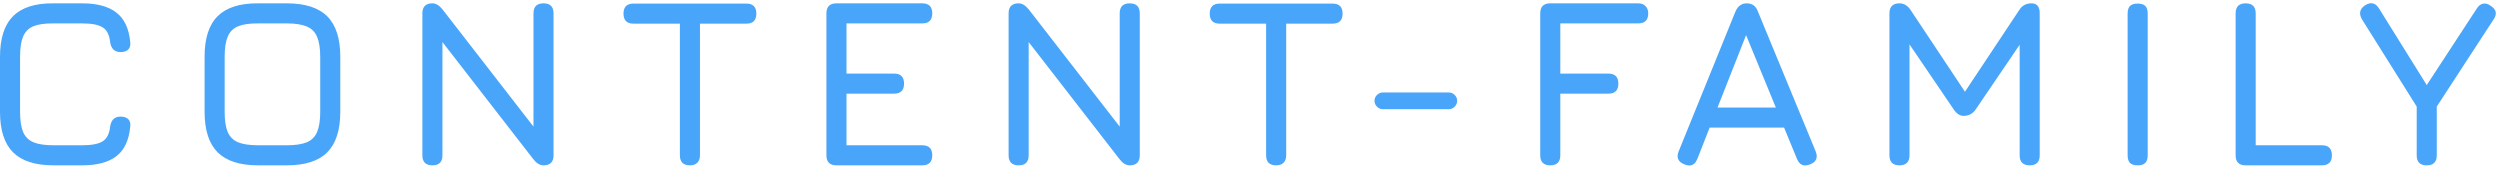
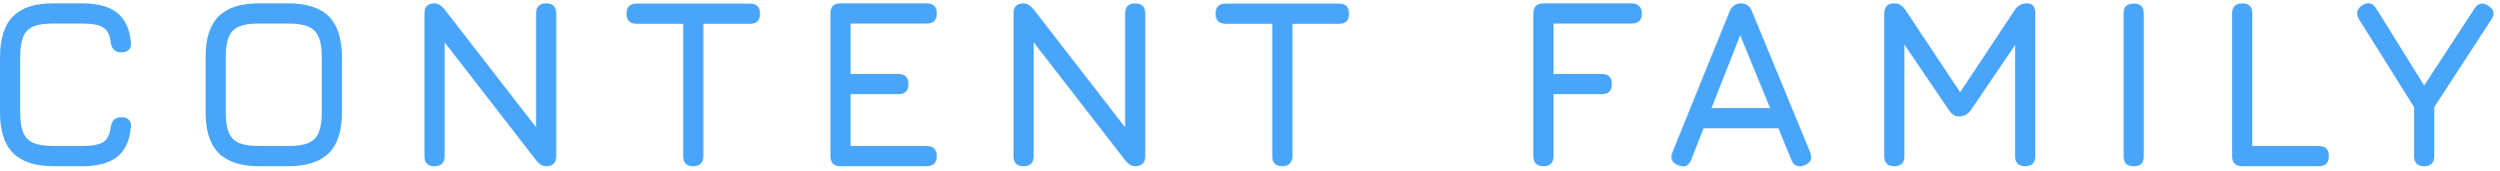
- <svg xmlns="http://www.w3.org/2000/svg" width="1151" height="78" viewBox="0 0 1151 78" fill="none">
-   <path d="M24.64 76.12C16.243 76.12 10.028 74.122 5.995 70.125C1.998 66.092 1.28299e-05 59.877 1.28299e-05 51.48V26.18C1.28299e-05 17.71 1.998 11.477 5.995 7.48C9.992 3.447 16.17 1.467 24.53 1.54H37.84C44.733 1.54 49.995 2.97 53.625 5.83C57.255 8.653 59.363 13.127 59.95 19.25C60.17 20.79 59.877 21.963 59.07 22.77C58.263 23.577 57.09 23.98 55.55 23.98C52.763 23.98 51.15 22.44 50.71 19.36C50.343 15.987 49.17 13.713 47.19 12.54C45.247 11.367 42.13 10.78 37.84 10.78H24.53C20.643 10.743 17.582 11.183 15.345 12.1C13.145 13.017 11.568 14.612 10.615 16.885C9.698 19.122 9.24 22.22 9.24 26.18V51.48C9.24 55.403 9.698 58.483 10.615 60.72C11.568 62.957 13.163 64.552 15.4 65.505C17.637 66.422 20.717 66.88 24.64 66.88H37.84C42.13 66.88 45.247 66.293 47.19 65.12C49.17 63.91 50.343 61.637 50.71 58.3C51.15 55.22 52.763 53.68 55.55 53.68C57.09 53.68 58.263 54.083 59.07 54.89C59.877 55.697 60.17 56.87 59.95 58.41C59.363 64.57 57.255 69.062 53.625 71.885C49.995 74.708 44.733 76.12 37.84 76.12H24.64ZM118.832 76.12C110.435 76.12 104.22 74.122 100.187 70.125C96.19 66.092 94.192 59.877 94.192 51.48V26.07C94.192 17.6 96.209 11.385 100.242 7.425C104.275 3.428 110.472 1.467 118.832 1.54H132.032C140.465 1.54 146.68 3.538 150.677 7.535C154.673 11.532 156.672 17.747 156.672 26.18V51.48C156.672 59.877 154.673 66.092 150.677 70.125C146.68 74.122 140.465 76.12 132.032 76.12H118.832ZM118.832 66.88H132.032C135.955 66.88 139.035 66.422 141.272 65.505C143.508 64.552 145.085 62.957 146.002 60.72C146.955 58.483 147.432 55.403 147.432 51.48V26.18C147.432 22.293 146.955 19.232 146.002 16.995C145.085 14.758 143.508 13.163 141.272 12.21C139.035 11.257 135.955 10.78 132.032 10.78H118.832C114.945 10.743 111.883 11.183 109.647 12.1C107.41 13.017 105.815 14.593 104.862 16.83C103.908 19.067 103.432 22.147 103.432 26.07V51.48C103.432 55.403 103.89 58.483 104.807 60.72C105.76 62.957 107.355 64.552 109.592 65.505C111.828 66.422 114.908 66.88 118.832 66.88ZM199.081 76.12C196.001 76.12 194.461 74.58 194.461 71.5V6.16C194.461 3.08 196.001 1.54 199.081 1.54C200.658 1.54 202.198 2.457 203.701 4.29L247.921 61.27H245.611V6.16C245.611 3.08 247.151 1.54 250.231 1.54C253.311 1.54 254.851 3.08 254.851 6.16V71.5C254.851 74.58 253.311 76.12 250.231 76.12C248.581 76.12 247.041 75.203 245.611 73.37L201.391 16.39H203.701V71.5C203.701 74.58 202.161 76.12 199.081 76.12ZM317.643 76.12C316.103 76.12 314.948 75.735 314.178 74.965C313.408 74.195 313.023 73.04 313.023 71.5V10.89H291.683C290.143 10.89 288.988 10.505 288.218 9.735C287.448 8.965 287.063 7.81 287.063 6.27C287.063 4.73 287.448 3.575 288.218 2.805C288.988 2.035 290.143 1.65 291.683 1.65H343.603C345.143 1.65 346.298 2.035 347.068 2.805C347.838 3.575 348.223 4.73 348.223 6.27C348.223 7.81 347.838 8.965 347.068 9.735C346.298 10.505 345.143 10.89 343.603 10.89H322.263V71.5C322.263 72.967 321.86 74.103 321.053 74.91C320.283 75.717 319.146 76.12 317.643 76.12ZM385.101 76.12C382.021 76.12 380.481 74.58 380.481 71.5V6.16C380.481 3.08 382.021 1.54 385.101 1.54H424.591C427.671 1.54 429.211 3.08 429.211 6.16C429.211 9.24 427.671 10.78 424.591 10.78H389.721V33.88H411.611C414.691 33.88 416.231 35.42 416.231 38.5C416.231 41.58 414.691 43.12 411.611 43.12H389.721V66.88H424.591C427.671 66.88 429.211 68.42 429.211 71.5C429.211 74.58 427.671 76.12 424.591 76.12H385.101ZM468.981 76.12C465.901 76.12 464.361 74.58 464.361 71.5V6.16C464.361 3.08 465.901 1.54 468.981 1.54C470.557 1.54 472.097 2.457 473.601 4.29L517.821 61.27H515.511V6.16C515.511 3.08 517.051 1.54 520.131 1.54C523.211 1.54 524.751 3.08 524.751 6.16V71.5C524.751 74.58 523.211 76.12 520.131 76.12C518.481 76.12 516.941 75.203 515.511 73.37L471.291 16.39H473.601V71.5C473.601 74.58 472.061 76.12 468.981 76.12ZM587.543 76.12C586.003 76.12 584.848 75.735 584.078 74.965C583.308 74.195 582.923 73.04 582.923 71.5V10.89H561.583C560.043 10.89 558.888 10.505 558.118 9.735C557.348 8.965 556.963 7.81 556.963 6.27C556.963 4.73 557.348 3.575 558.118 2.805C558.888 2.035 560.043 1.65 561.583 1.65H613.503C615.043 1.65 616.198 2.035 616.968 2.805C617.738 3.575 618.123 4.73 618.123 6.27C618.123 7.81 617.738 8.965 616.968 9.735C616.198 10.505 615.043 10.89 613.503 10.89H592.163V71.5C592.163 72.967 591.759 74.103 590.953 74.91C590.183 75.717 589.046 76.12 587.543 76.12ZM636.67 50.27C635.643 50.27 634.745 49.885 633.975 49.115C633.205 48.345 632.82 47.447 632.82 46.42C632.82 45.357 633.205 44.458 633.975 43.725C634.745 42.955 635.643 42.57 636.67 42.57H667.03C668.093 42.57 668.991 42.955 669.725 43.725C670.495 44.458 670.88 45.357 670.88 46.42C670.88 47.447 670.495 48.345 669.725 49.115C668.991 49.885 668.093 50.27 667.03 50.27H636.67ZM713.744 76.12C710.664 76.12 709.124 74.58 709.124 71.5V6.16C709.124 3.08 710.664 1.54 713.744 1.54H754.224C755.654 1.54 756.772 1.962 757.579 2.805C758.422 3.612 758.844 4.73 758.844 6.16C758.844 9.24 757.304 10.78 754.224 10.78H718.364V33.88H740.474C743.554 33.88 745.094 35.42 745.094 38.5C745.094 41.58 743.554 43.12 740.474 43.12H718.364V71.5C718.364 74.58 716.824 76.12 713.744 76.12ZM775.518 75.68C772.585 74.543 771.705 72.527 772.878 69.63L799.058 5.17C800.158 2.75 801.881 1.54 804.228 1.54H804.448C806.831 1.65 808.445 2.86 809.288 5.17L835.908 69.63C837.081 72.527 836.238 74.543 833.378 75.68C830.481 76.817 828.465 75.973 827.328 73.15L821.388 58.74H787.123L781.458 73.15C780.321 76.01 778.341 76.853 775.518 75.68ZM790.753 49.5H817.593L803.898 16.17L790.753 49.5ZM874.52 76.12C871.44 76.12 869.9 74.58 869.9 71.5V6.16C869.9 3.08 871.44 1.54 874.52 1.54C876.536 1.54 878.223 2.53 879.58 4.51L905.54 43.56L903.56 43.89L929.74 4.51C930.986 2.53 932.856 1.54 935.35 1.54C937.843 1.54 939.09 3.08 939.09 6.16V71.5C939.09 74.58 937.55 76.12 934.47 76.12C931.39 76.12 929.85 74.58 929.85 71.5V15.4L932.71 16.39L909.61 50.38C908.253 52.36 906.383 53.35 904 53.35C902.35 53.35 900.846 52.36 899.49 50.38L876.39 16.39L879.14 17.16V71.5C879.14 74.58 877.6 76.12 874.52 76.12ZM984.18 76.12C982.604 76.12 981.43 75.753 980.66 75.02C979.927 74.25 979.56 73.077 979.56 71.5V6.27C979.56 4.657 979.927 3.483 980.66 2.75C981.43 2.017 982.604 1.65 984.18 1.65C985.794 1.65 986.967 2.017 987.7 2.75C988.434 3.483 988.8 4.657 988.8 6.27V71.5C988.8 73.077 988.434 74.25 987.7 75.02C986.967 75.753 985.794 76.12 984.18 76.12ZM1033.9 76.12C1030.82 76.12 1029.28 74.58 1029.28 71.5V6.16C1029.28 3.08 1030.82 1.54 1033.9 1.54C1036.98 1.54 1038.52 3.08 1038.52 6.16V66.88H1068.99C1072.07 66.88 1073.61 68.42 1073.61 71.5C1073.61 74.58 1072.07 76.12 1068.99 76.12H1033.9ZM1117.27 76.12C1114.19 76.12 1112.65 74.58 1112.65 71.5V49.06L1087.46 8.91C1085.92 6.27 1086.4 4.107 1088.89 2.42C1091.53 0.807 1093.66 1.283 1095.27 3.85L1117.27 39.16L1140.37 3.85C1141.14 2.64 1142.07 1.925 1143.17 1.705C1144.27 1.448 1145.43 1.76 1146.64 2.64C1149.32 4.29 1149.79 6.38 1148.07 8.91L1121.89 49.06V71.5C1121.89 74.58 1120.35 76.12 1117.27 76.12Z" fill="#49A5F9" />
+ <svg xmlns="http://www.w3.org/2000/svg" width="1145" height="78" viewBox="0 0 1145 78" fill="none">
+   <path d="M24.64 76.12C16.243 76.12 10.028 74.122 5.995 70.125C1.998 66.092 1.28299e-05 59.877 1.28299e-05 51.48V26.18C1.28299e-05 17.71 1.998 11.477 5.995 7.48C9.992 3.447 16.17 1.467 24.53 1.54H37.84C44.733 1.54 49.995 2.97 53.625 5.83C57.255 8.653 59.363 13.127 59.95 19.25C60.17 20.79 59.877 21.963 59.07 22.77C58.263 23.577 57.09 23.98 55.55 23.98C52.763 23.98 51.15 22.44 50.71 19.36C50.343 15.987 49.17 13.713 47.19 12.54C45.247 11.367 42.13 10.78 37.84 10.78H24.53C20.643 10.743 17.582 11.183 15.345 12.1C13.145 13.017 11.568 14.612 10.615 16.885C9.698 19.122 9.24 22.22 9.24 26.18V51.48C9.24 55.403 9.698 58.483 10.615 60.72C11.568 62.957 13.163 64.552 15.4 65.505C17.637 66.422 20.717 66.88 24.64 66.88H37.84C42.13 66.88 45.247 66.293 47.19 65.12C49.17 63.91 50.343 61.637 50.71 58.3C51.15 55.22 52.763 53.68 55.55 53.68C57.09 53.68 58.263 54.083 59.07 54.89C59.877 55.697 60.17 56.87 59.95 58.41C59.363 64.57 57.255 69.062 53.625 71.885C49.995 74.708 44.733 76.12 37.84 76.12H24.64ZM118.832 76.12C110.435 76.12 104.22 74.122 100.187 70.125C96.19 66.092 94.192 59.877 94.192 51.48V26.07C94.192 17.6 96.209 11.385 100.242 7.425C104.275 3.428 110.472 1.467 118.832 1.54H132.032C140.465 1.54 146.68 3.538 150.677 7.535C154.673 11.532 156.672 17.747 156.672 26.18V51.48C156.672 59.877 154.673 66.092 150.677 70.125C146.68 74.122 140.465 76.12 132.032 76.12H118.832ZM118.832 66.88H132.032C135.955 66.88 139.035 66.422 141.272 65.505C143.508 64.552 145.085 62.957 146.002 60.72C146.955 58.483 147.432 55.403 147.432 51.48V26.18C147.432 22.293 146.955 19.232 146.002 16.995C145.085 14.758 143.508 13.163 141.272 12.21C139.035 11.257 135.955 10.78 132.032 10.78H118.832C114.945 10.743 111.883 11.183 109.647 12.1C107.41 13.017 105.815 14.593 104.862 16.83C103.908 19.067 103.432 22.147 103.432 26.07V51.48C103.432 55.403 103.89 58.483 104.807 60.72C105.76 62.957 107.355 64.552 109.592 65.505C111.828 66.422 114.908 66.88 118.832 66.88ZM199.081 76.12C196.001 76.12 194.461 74.58 194.461 71.5V6.16C194.461 3.08 196.001 1.54 199.081 1.54C200.658 1.54 202.198 2.457 203.701 4.29L247.921 61.27H245.611V6.16C245.611 3.08 247.151 1.54 250.231 1.54C253.311 1.54 254.851 3.08 254.851 6.16V71.5C254.851 74.58 253.311 76.12 250.231 76.12C248.581 76.12 247.041 75.203 245.611 73.37L201.391 16.39H203.701V71.5C203.701 74.58 202.161 76.12 199.081 76.12ZM317.643 76.12C316.103 76.12 314.948 75.735 314.178 74.965C313.408 74.195 313.023 73.04 313.023 71.5V10.89H291.683C290.143 10.89 288.988 10.505 288.218 9.735C287.448 8.965 287.063 7.81 287.063 6.27C287.063 4.73 287.448 3.575 288.218 2.805C288.988 2.035 290.143 1.65 291.683 1.65H343.603C345.143 1.65 346.298 2.035 347.068 2.805C347.838 3.575 348.223 4.73 348.223 6.27C348.223 7.81 347.838 8.965 347.068 9.735C346.298 10.505 345.143 10.89 343.603 10.89H322.263V71.5C322.263 72.967 321.86 74.103 321.053 74.91C320.283 75.717 319.146 76.12 317.643 76.12ZM385.101 76.12C382.021 76.12 380.481 74.58 380.481 71.5V6.16C380.481 3.08 382.021 1.54 385.101 1.54H424.591C427.671 1.54 429.211 3.08 429.211 6.16C429.211 9.24 427.671 10.78 424.591 10.78H389.721V33.88H411.611C414.691 33.88 416.231 35.42 416.231 38.5C416.231 41.58 414.691 43.12 411.611 43.12H389.721V66.88H424.591C427.671 66.88 429.211 68.42 429.211 71.5C429.211 74.58 427.671 76.12 424.591 76.12H385.101ZM468.981 76.12C465.901 76.12 464.361 74.58 464.361 71.5V6.16C464.361 3.08 465.901 1.54 468.981 1.54C470.557 1.54 472.097 2.457 473.601 4.29L517.821 61.27H515.511V6.16C515.511 3.08 517.051 1.54 520.131 1.54C523.211 1.54 524.751 3.08 524.751 6.16V71.5C524.751 74.58 523.211 76.12 520.131 76.12C518.481 76.12 516.941 75.203 515.511 73.37L471.291 16.39H473.601V71.5C473.601 74.58 472.061 76.12 468.981 76.12ZM587.543 76.12C586.003 76.12 584.848 75.735 584.078 74.965C583.308 74.195 582.923 73.04 582.923 71.5V10.89H561.583C560.043 10.89 558.888 10.505 558.118 9.735C557.348 8.965 556.963 7.81 556.963 6.27C556.963 4.73 557.348 3.575 558.118 2.805C558.888 2.035 560.043 1.65 561.583 1.65H613.503C615.043 1.65 616.198 2.035 616.968 2.805C617.738 3.575 618.123 4.73 618.123 6.27C618.123 7.81 617.738 8.965 616.968 9.735C616.198 10.505 615.043 10.89 613.503 10.89H592.163V71.5C592.163 72.967 591.759 74.103 590.953 74.91C590.183 75.717 589.046 76.12 587.543 76.12ZM707.191 76.12C704.111 76.12 702.571 74.58 702.571 71.5V6.16C702.571 3.08 704.111 1.54 707.191 1.54H747.671C749.101 1.54 750.219 1.962 751.026 2.805C751.869 3.612 752.291 4.73 752.291 6.16C752.291 9.24 750.751 10.78 747.671 10.78H711.811V33.88H733.921C737.001 33.88 738.541 35.42 738.541 38.5C738.541 41.58 737.001 43.12 733.921 43.12H711.811V71.5C711.811 74.58 710.271 76.12 707.191 76.12ZM768.965 75.68C766.032 74.543 765.152 72.527 766.325 69.63L792.505 5.17C793.605 2.75 795.329 1.54 797.675 1.54H797.895C800.279 1.65 801.892 2.86 802.735 5.17L829.355 69.63C830.529 72.527 829.685 74.543 826.825 75.68C823.929 76.817 821.912 75.973 820.775 73.15L814.835 58.74H780.57L774.905 73.15C773.769 76.01 771.789 76.853 768.965 75.68ZM784.2 49.5H811.04L797.345 16.17L784.2 49.5ZM867.967 76.12C864.887 76.12 863.347 74.58 863.347 71.5V6.16C863.347 3.08 864.887 1.54 867.967 1.54C869.984 1.54 871.67 2.53 873.027 4.51L898.987 43.56L897.007 43.89L923.187 4.51C924.434 2.53 926.304 1.54 928.797 1.54C931.29 1.54 932.537 3.08 932.537 6.16V71.5C932.537 74.58 930.997 76.12 927.917 76.12C924.837 76.12 923.297 74.58 923.297 71.5V15.4L926.157 16.39L903.057 50.38C901.7 52.36 899.83 53.35 897.447 53.35C895.797 53.35 894.294 52.36 892.937 50.38L869.837 16.39L872.587 17.16V71.5C872.587 74.58 871.047 76.12 867.967 76.12ZM977.628 76.12C976.051 76.12 974.878 75.753 974.108 75.02C973.374 74.25 973.008 73.077 973.008 71.5V6.27C973.008 4.657 973.374 3.483 974.108 2.75C974.878 2.017 976.051 1.65 977.628 1.65C979.241 1.65 980.414 2.017 981.148 2.75C981.881 3.483 982.248 4.657 982.248 6.27V71.5C982.248 73.077 981.881 74.25 981.148 75.02C980.414 75.753 979.241 76.12 977.628 76.12ZM1027.35 76.12C1024.27 76.12 1022.73 74.58 1022.73 71.5V6.16C1022.73 3.08 1024.27 1.54 1027.35 1.54C1030.43 1.54 1031.97 3.08 1031.97 6.16V66.88H1062.44C1065.52 66.88 1067.06 68.42 1067.06 71.5C1067.06 74.58 1065.52 76.12 1062.44 76.12H1027.35ZM1110.72 76.12C1107.64 76.12 1106.1 74.58 1106.1 71.5V49.06L1080.91 8.91C1079.37 6.27 1079.84 4.107 1082.34 2.42C1084.98 0.807 1087.1 1.283 1088.72 3.85L1110.72 39.16L1133.82 3.85C1134.59 2.64 1135.52 1.925 1136.62 1.705C1137.72 1.448 1138.88 1.76 1140.09 2.64C1142.76 4.29 1143.24 6.38 1141.52 8.91L1115.34 49.06V71.5C1115.34 74.58 1113.8 76.12 1110.72 76.12Z" fill="#49A5F9" />
</svg>
